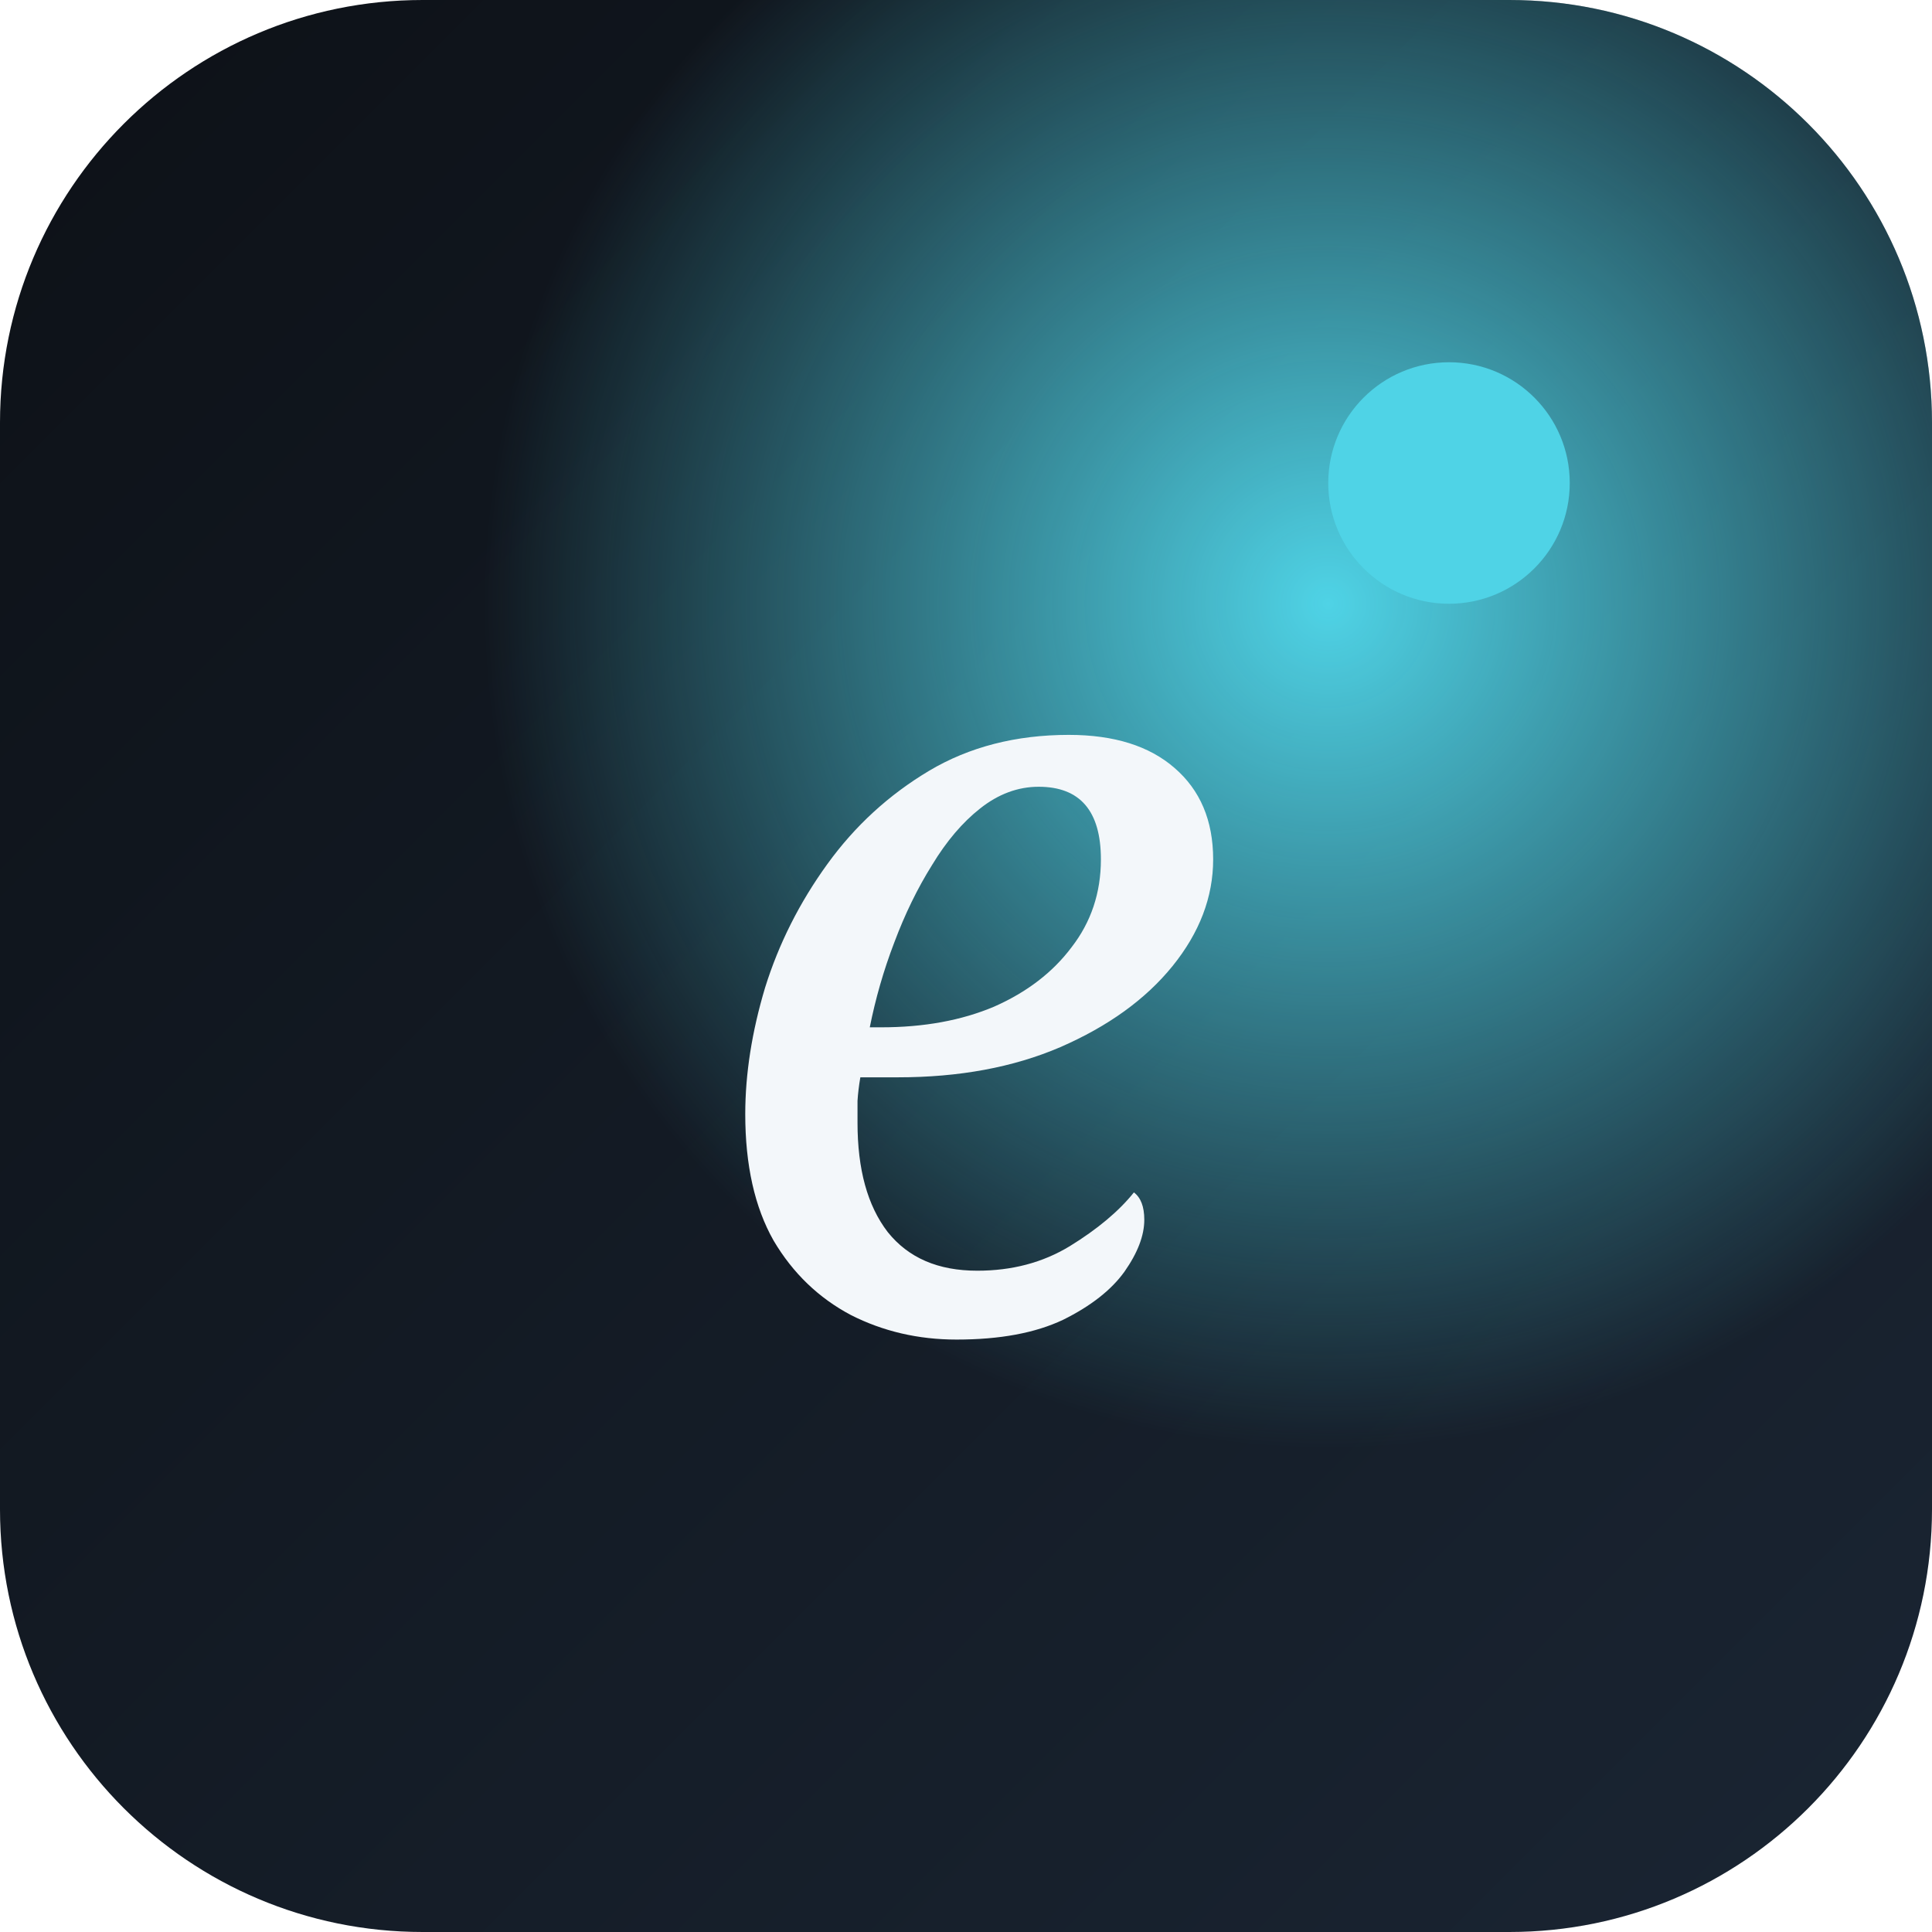
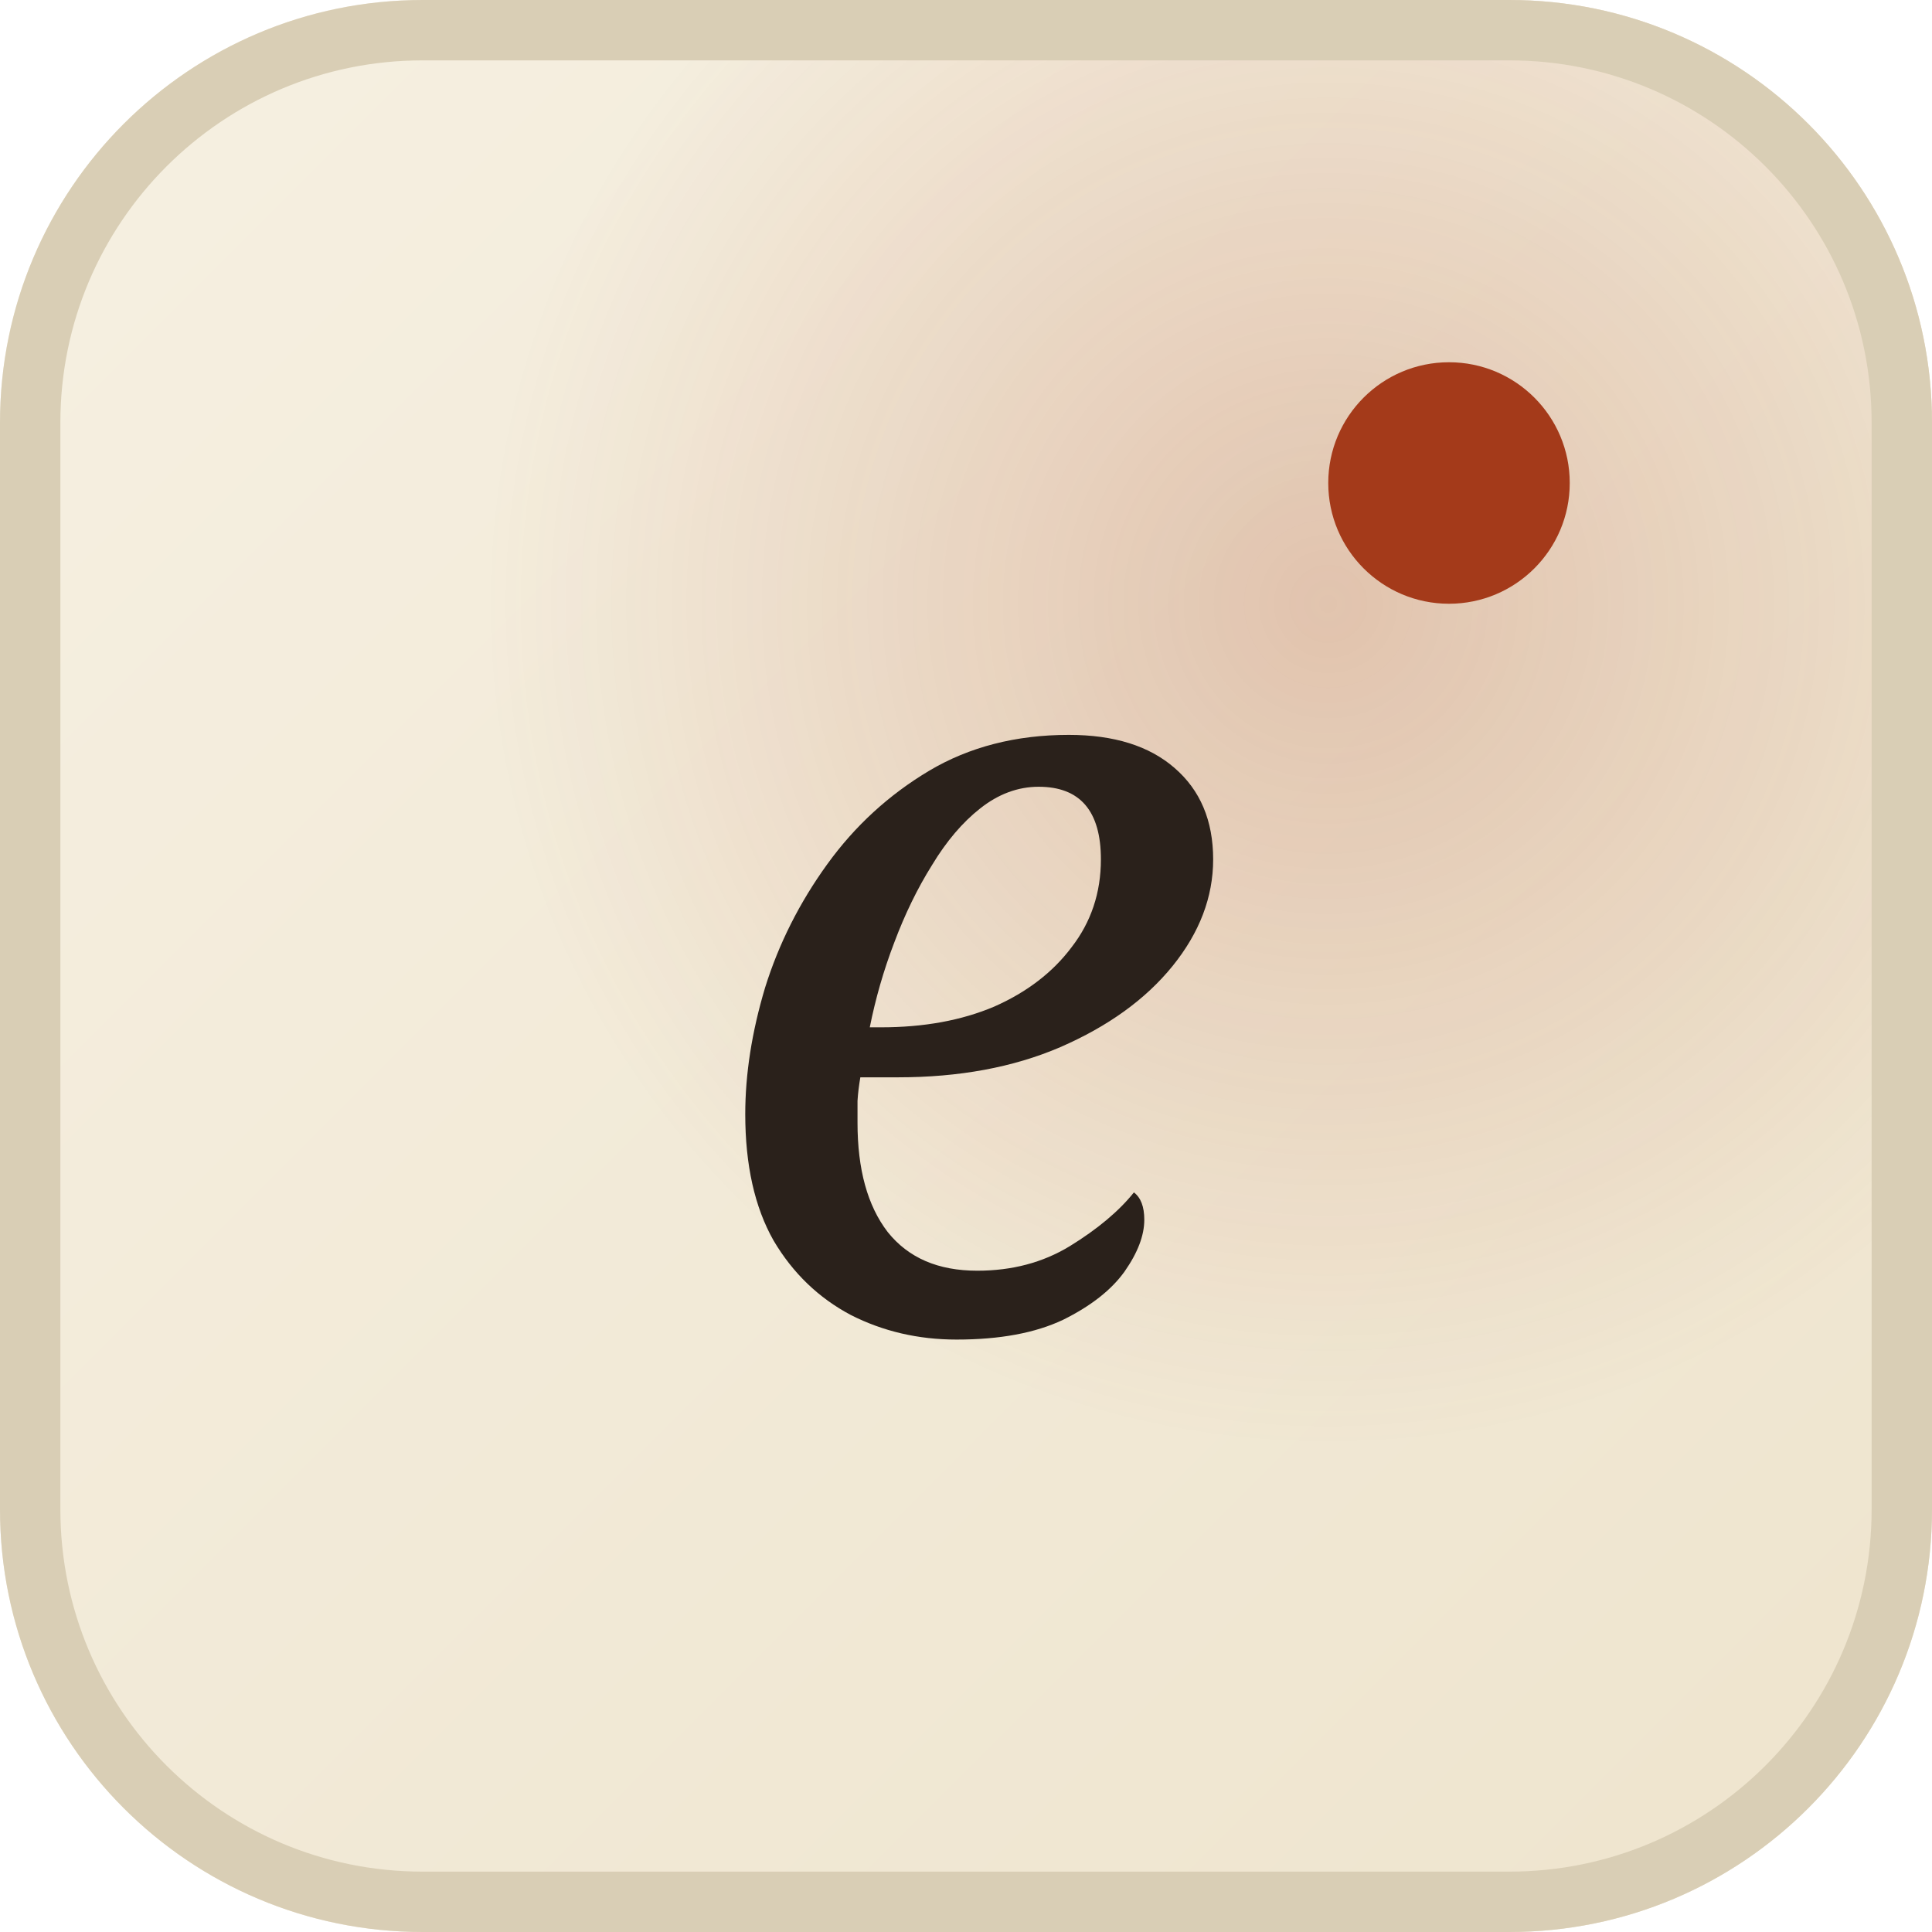
<svg xmlns="http://www.w3.org/2000/svg" viewBox="0 0 32 32">
  <defs>
    <linearGradient id="g" x1="0" y1="0" x2="32" y2="32" gradientUnits="userSpaceOnUse">
-       <stop offset="0" stop-color="#0d1117" />
-       <stop offset="1" stop-color="#1a2533" />
+       <stop offset="0" stop-color="#f6f0e2" />
+       <stop offset="1" stop-color="#eee4cd" />
    </linearGradient>
    <radialGradient id="dot" cx="22" cy="10" r="14" gradientUnits="userSpaceOnUse">
-       <stop offset="0" stop-color="#4fd3e6" />
-       <stop offset="1" stop-color="#4fd3e6" stop-opacity="0" />
+       <stop offset="0" stop-color="#a43a1a" stop-opacity="0.22" />
+       <stop offset="1" stop-color="#a43a1a" stop-opacity="0" />
    </radialGradient>
  </defs>
  <rect width="32" height="32" rx="7" fill="url(#g)" />
  <rect width="32" height="32" rx="7" fill="url(#dot)" />
-   <text x="16" y="22" font-family="ui-serif, Newsreader, Georgia, serif" font-size="18" font-style="italic" font-weight="500" text-anchor="middle" fill="#f3f7fa">e</text>
-   <circle cx="24" cy="8" r="2" fill="#4fd3e6" />
+   <rect x="0.5" y="0.5" width="31" height="31" rx="6.5" fill="none" stroke="#d9ceb5" stroke-width="1" />
+   <text x="16" y="22" font-family="ui-serif, Newsreader, Georgia, serif" font-size="18" font-style="italic" font-weight="500" text-anchor="middle" fill="#2a211b">e</text>
+   <circle cx="24" cy="8" r="2" fill="#a43a1a" />
</svg>
